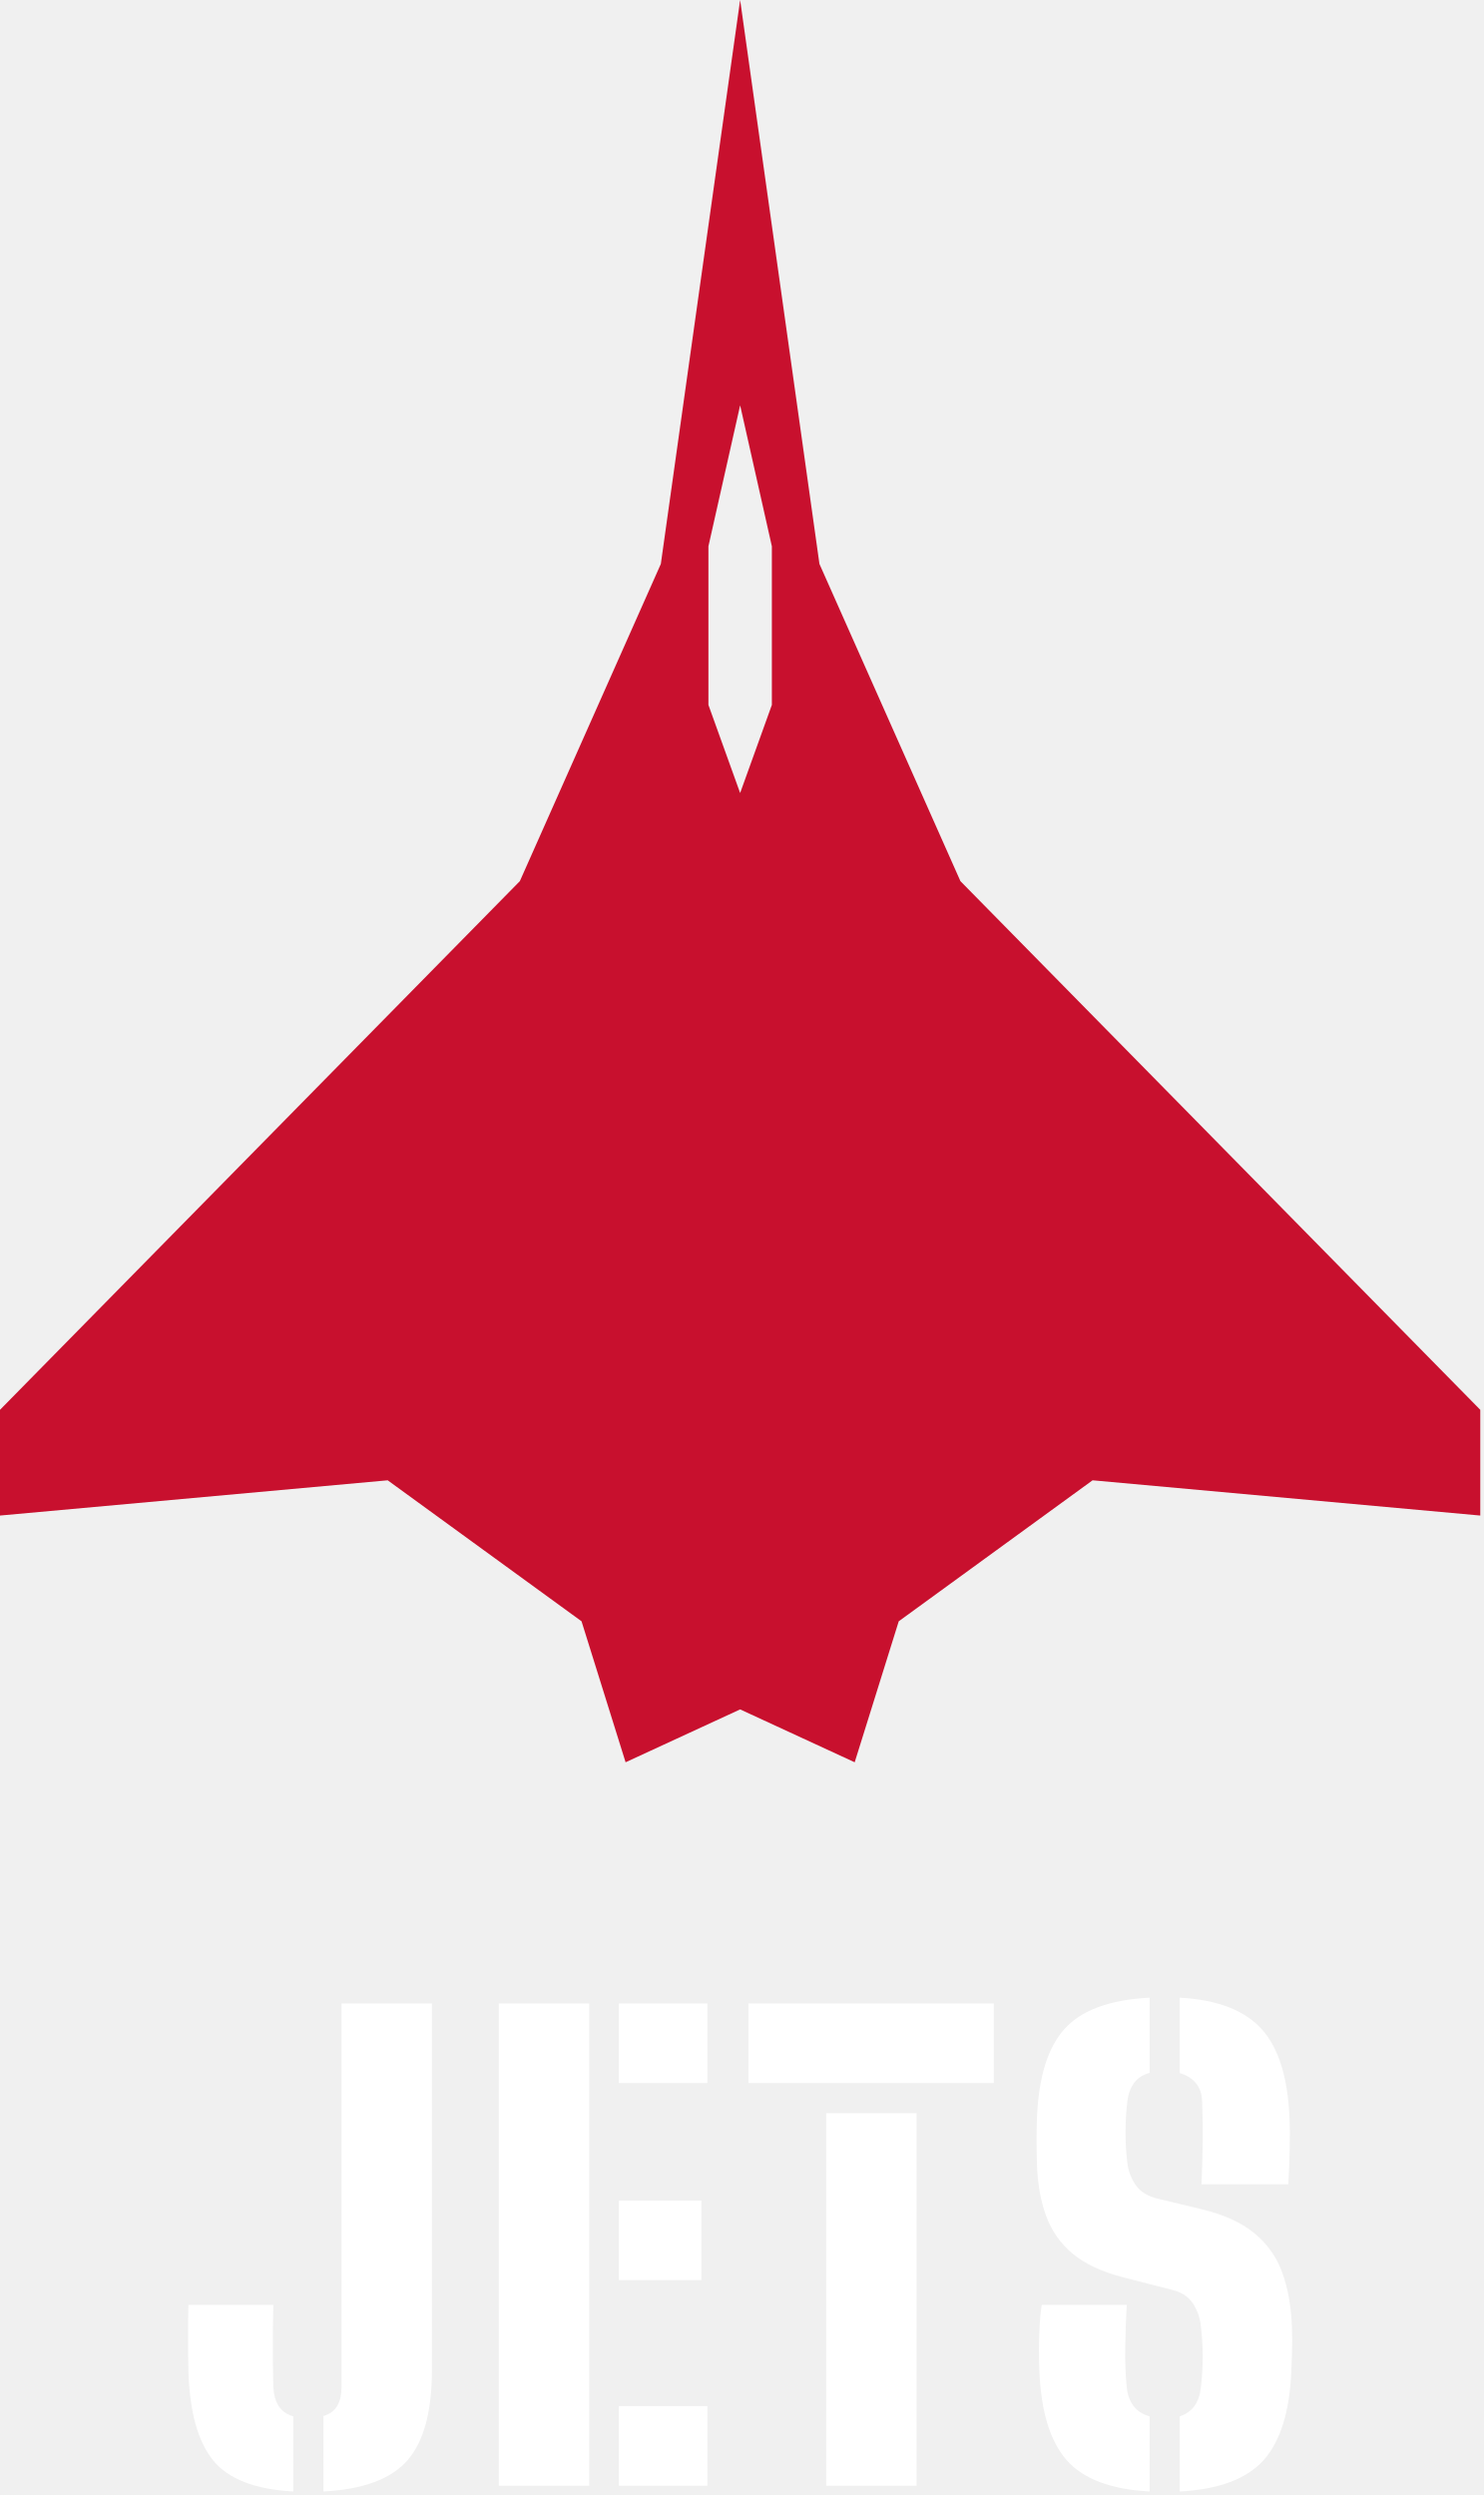
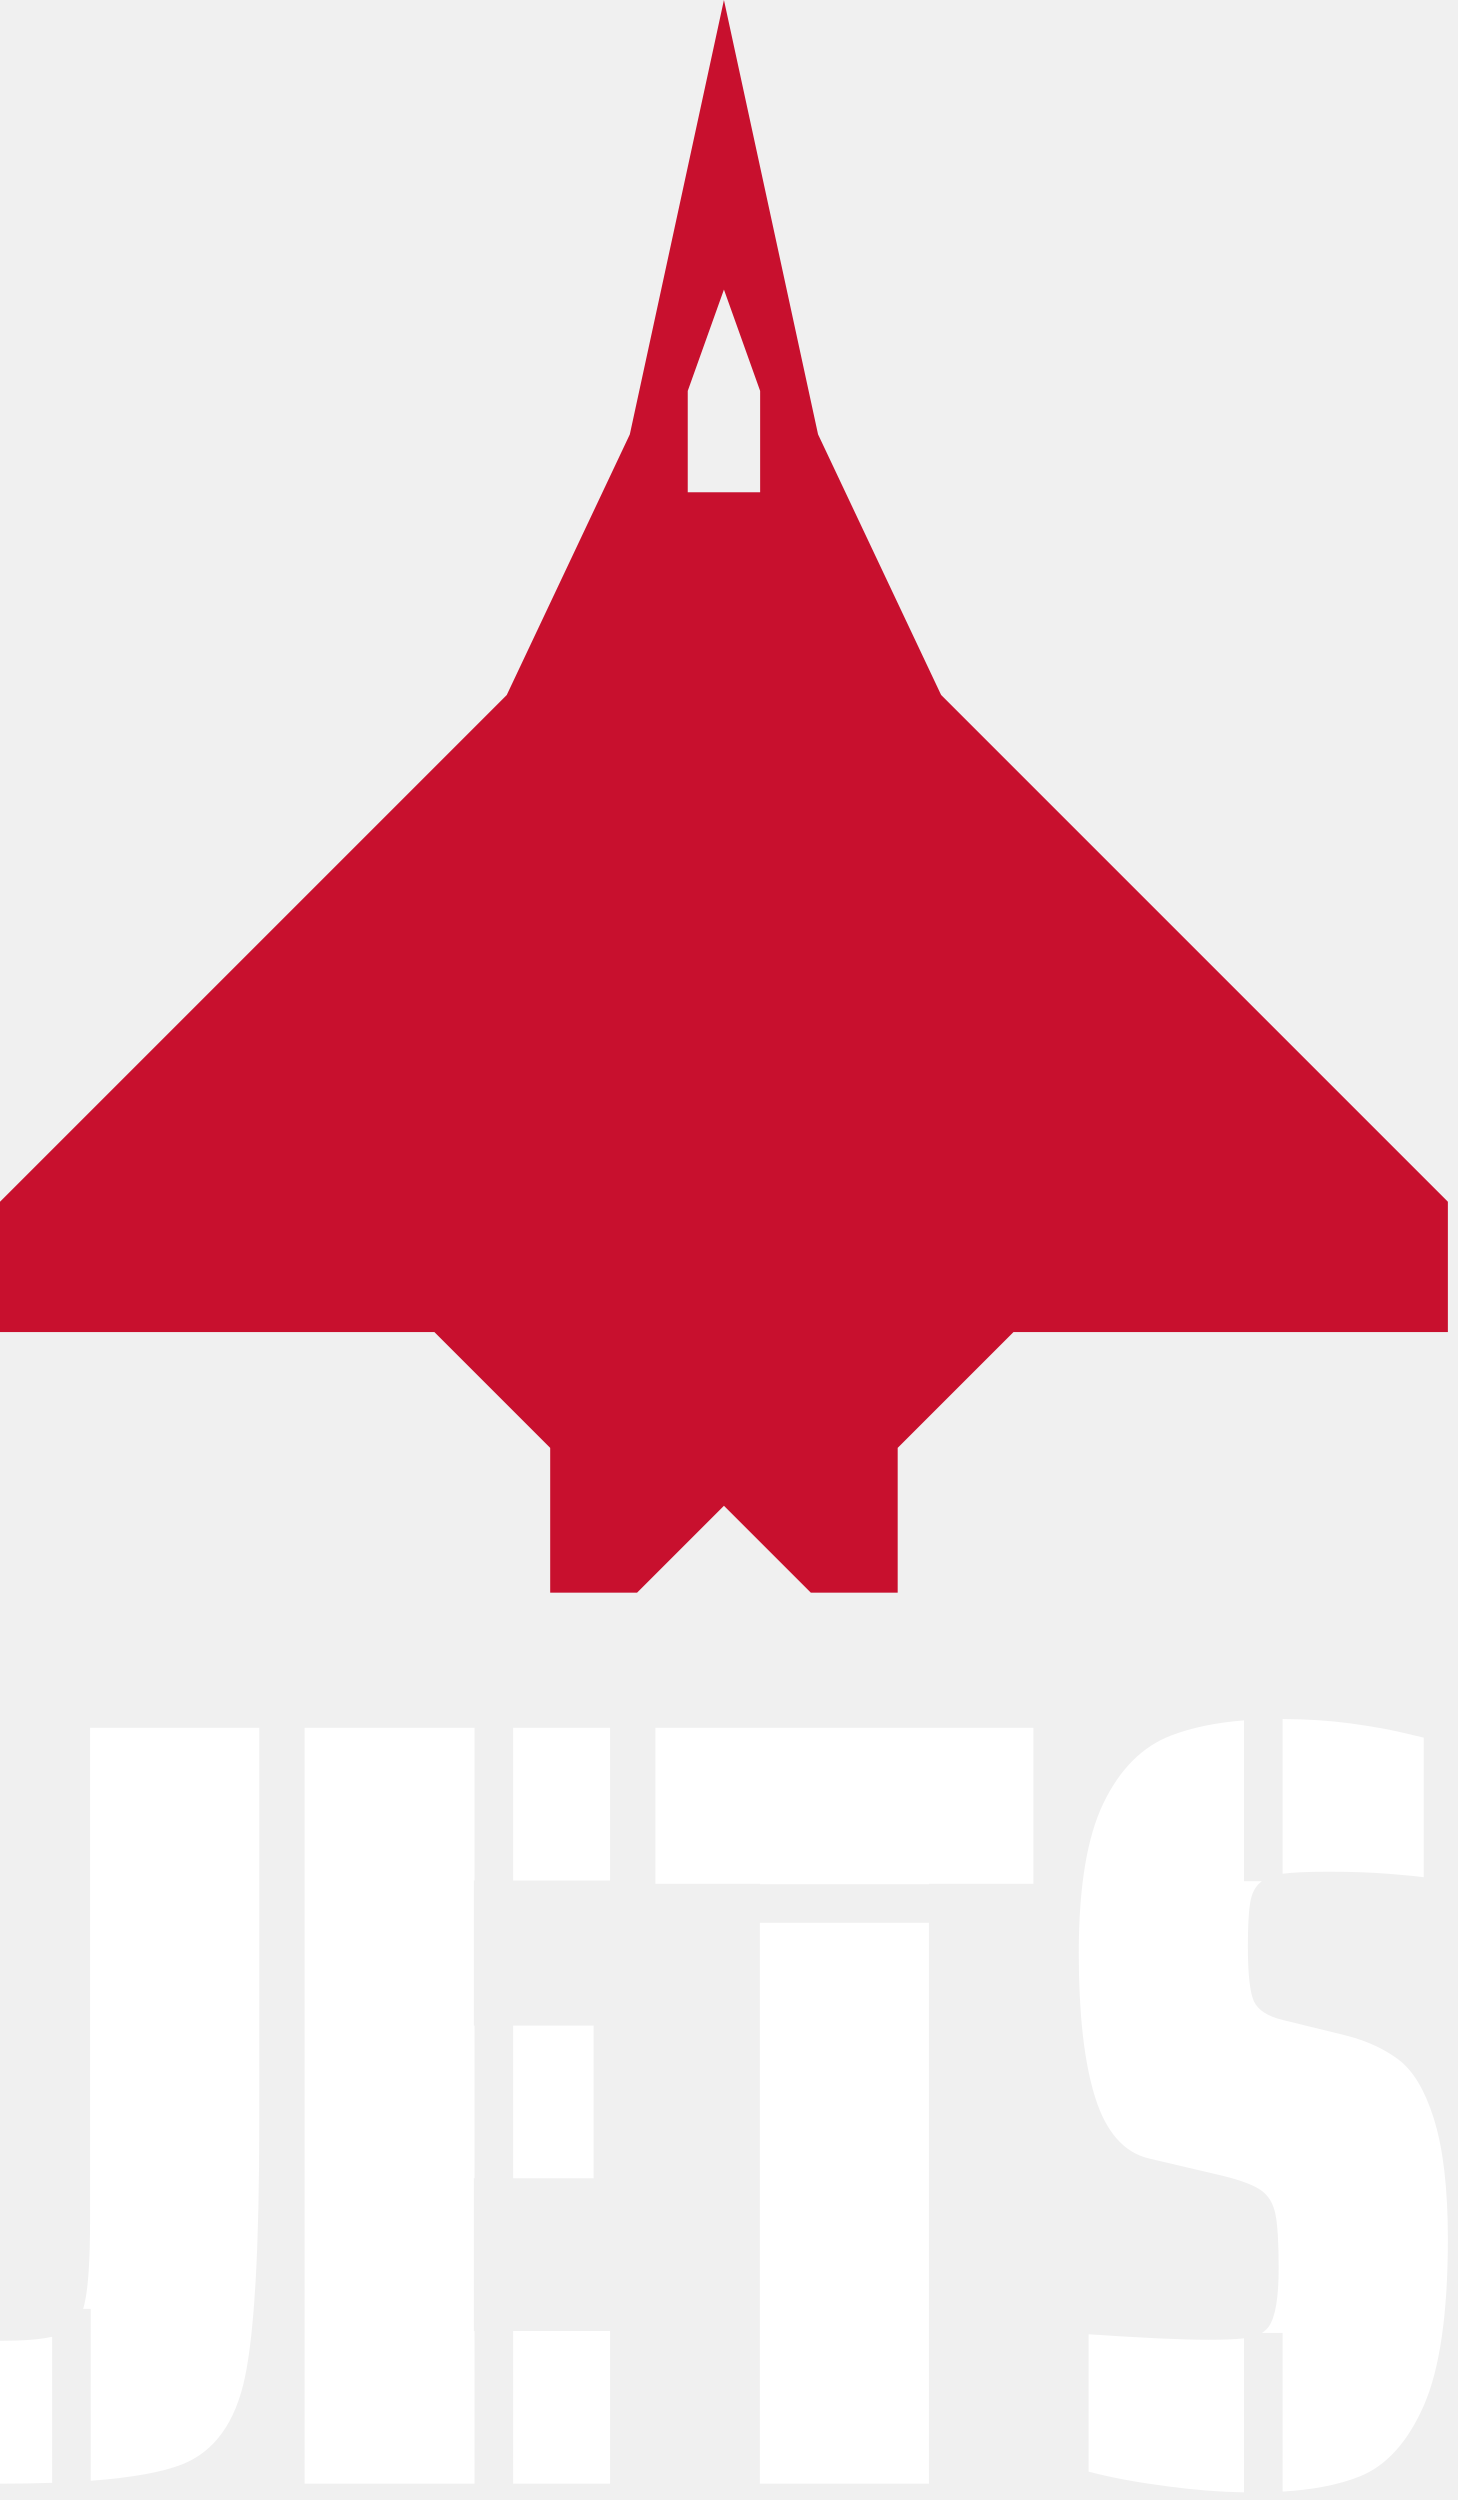
- <svg xmlns="http://www.w3.org/2000/svg" width="1.6in" height="2.69in" viewBox="0 0 160 269">
+ <svg xmlns="http://www.w3.org/2000/svg" width="1.51in" height="2.59in" viewBox="0 0 151 259">
  <g id="ink-jets-red">
-     <path fill="#C8102E" fill-rule="nonzero" d="M79.8 0 71.25 60.8 56.05 95 0 152V163.4L41.8 159.6L62.7 174.8L67.45 190L79.8 184.3L92.15 190L96.9 174.8L117.8 159.6L159.6 163.4V152L103.55 95L88.35 60.8ZM79.8 43.7 83.22 58.9V76L79.8 85.5L76.38 76V58.9Z" />
+     <path fill="#C8102E" fill-rule="nonzero" d="M75 0 65.25 45 52.5 72 0 124.5V138H45L57 150V165H66L75 156L84 165H93V150L105 138H150V124.5L97.5 72L84.75 45ZM75 30 78.75 40.5V51H71.25V40.5Z" />
  </g>
  <g id="ink-white">
-     <path fill="#FFFFFF" fill-rule="nonzero" d="M127.2 268.62Q133.51 268.29 136.24 265.24Q138.97 262.18 139.23 255.59Q139.26 254.84 139.29 254.02Q139.32 253.21 139.32 252.4Q139.32 251.59 139.29 250.84Q139.16 247.49 138.23 244.97Q137.31 242.46 135.21 240.75Q133.12 239.04 129.48 238.17L124.86 237.06Q123.2 236.67 122.46 235.6Q121.71 234.52 121.55 233.23Q121.35 231.57 121.35 229.88Q121.35 228.19 121.55 226.53Q121.71 225.33 122.28 224.56Q122.85 223.8 123.95 223.48V215.38Q117.52 215.71 114.79 218.73Q112.06 221.75 111.8 228.35Q111.76 229.55 111.76 230.67Q111.76 231.79 111.8 233.23Q111.89 236.48 112.79 238.91Q113.68 241.35 115.66 242.99Q117.65 244.63 121.03 245.51L126.36 246.88Q127.92 247.26 128.63 248.37Q129.35 249.48 129.48 250.84Q129.61 251.95 129.65 253.03Q129.7 254.12 129.65 255.21Q129.61 256.3 129.48 257.4Q129.35 258.61 128.79 259.39Q128.24 260.17 127.2 260.52ZM53.78 268H63.53V216H53.78ZM34.87 268.62Q41.3 268.29 43.94 265.25Q46.57 262.21 46.57 255.59V216H36.82V257.4Q36.82 258.61 36.36 259.39Q35.91 260.17 34.87 260.49ZM89.08 268H98.83V227.83H89.08ZM80.69 224.58H107.15V216H80.69ZM123.95 268.62V260.52Q122.81 260.2 122.21 259.4Q121.61 258.61 121.48 257.4Q121.29 255.49 121.32 253.18Q121.35 250.87 121.48 248.5H112.32Q112.15 249.54 112.09 250.79Q112.02 252.04 112.02 253.29Q112.02 254.54 112.06 255.59Q112.32 262.18 115 265.24Q117.68 268.29 123.95 268.62ZM129.54 235.5H138.9Q139 233.78 139.05 231.76Q139.1 229.75 139.03 228.35Q138.77 221.79 136.01 218.75Q133.25 215.71 127.2 215.38V223.51Q128.31 223.83 128.94 224.6Q129.57 225.36 129.61 226.53Q129.7 228.77 129.67 231.01Q129.64 233.26 129.54 235.5ZM31.62 268.62V260.52Q30.55 260.2 30.04 259.4Q29.54 258.61 29.47 257.4Q29.44 256.23 29.42 254.59Q29.41 252.95 29.42 251.31Q29.44 249.67 29.47 248.5H20.31Q20.28 250.06 20.28 252.04Q20.28 254.02 20.31 255.59Q20.5 262.18 22.96 265.24Q25.41 268.29 31.62 268.62ZM66.72 224.58H76.27V216H66.72ZM66.72 268H76.27V259.42H66.72ZM66.72 245.83H75.62V237.26H66.72Z" />
+     <path fill="#FFFFFF" fill-rule="nonzero" d="M128.88 178.23Q124.49 178.58 121.32 179.8Q116.88 181.5 114.32 186.8Q111.76 192.09 111.76 202.33Q111.76 211.89 113.46 217.3Q115.17 222.71 119.04 223.62L126.78 225.44Q129.51 226.12 130.65 226.92Q131.79 227.72 132.13 229.37Q132.47 231.02 132.47 235Q132.47 239.55 131.45 241.03Q131.15 241.42 130.74 241.69H132.88V258.13Q137.65 257.84 140.84 256.57Q144.99 254.92 147.5 249.23Q150 243.54 150 231.93Q150 224.07 148.52 219.41Q147.15 215.08 144.88 213.37Q142.6 211.67 139.41 210.87L132.93 209.28Q130.54 208.71 129.91 207.34Q129.28 205.98 129.28 201.65Q129.28 198.58 129.51 197.15Q129.74 195.73 130.54 195.05Q130.62 194.97 130.72 194.89H128.88ZM31.56 257.31H49.16V241.49H49.09V225.67H49.16V209.85H49.09V194.82H49.16V179H31.56ZM9.33 229.99Q9.33 236.25 8.76 238.64Q8.7 238.93 8.61 239.2H9.4V257.01Q15.74 256.53 18.84 255.32Q23.9 253.33 25.38 246.27Q26.86 239.21 26.86 219.98V179H9.33ZM78.72 257.31H96.24V199.2H78.72ZM96.24 195.2V195.16H107.06V179H67.9V195.16H78.72V195.2ZM112.78 256.06Q116.19 256.97 120.98 257.59Q125.19 258.15 128.88 258.21V242.25Q127.57 242.4 125.19 242.4Q121.09 242.4 112.78 241.83ZM132.88 194.12Q134.42 193.91 137.71 193.91Q141.24 193.91 144.02 194.14Q146.81 194.37 147.5 194.48V180.02Q147.04 179.91 145.11 179.46Q143.17 179 139.87 178.54Q136.69 178.11 132.88 178.09ZM53.16 194.82H63.2V179H53.16ZM53.16 241.49V257.31H63.2V241.49ZM53.16 209.85V225.67H61.5V209.85ZM5.4 242.09Q3.53 242.51 0 242.51V257.31Q2.89 257.31 5.4 257.22Z" />
  </g>
</svg>
